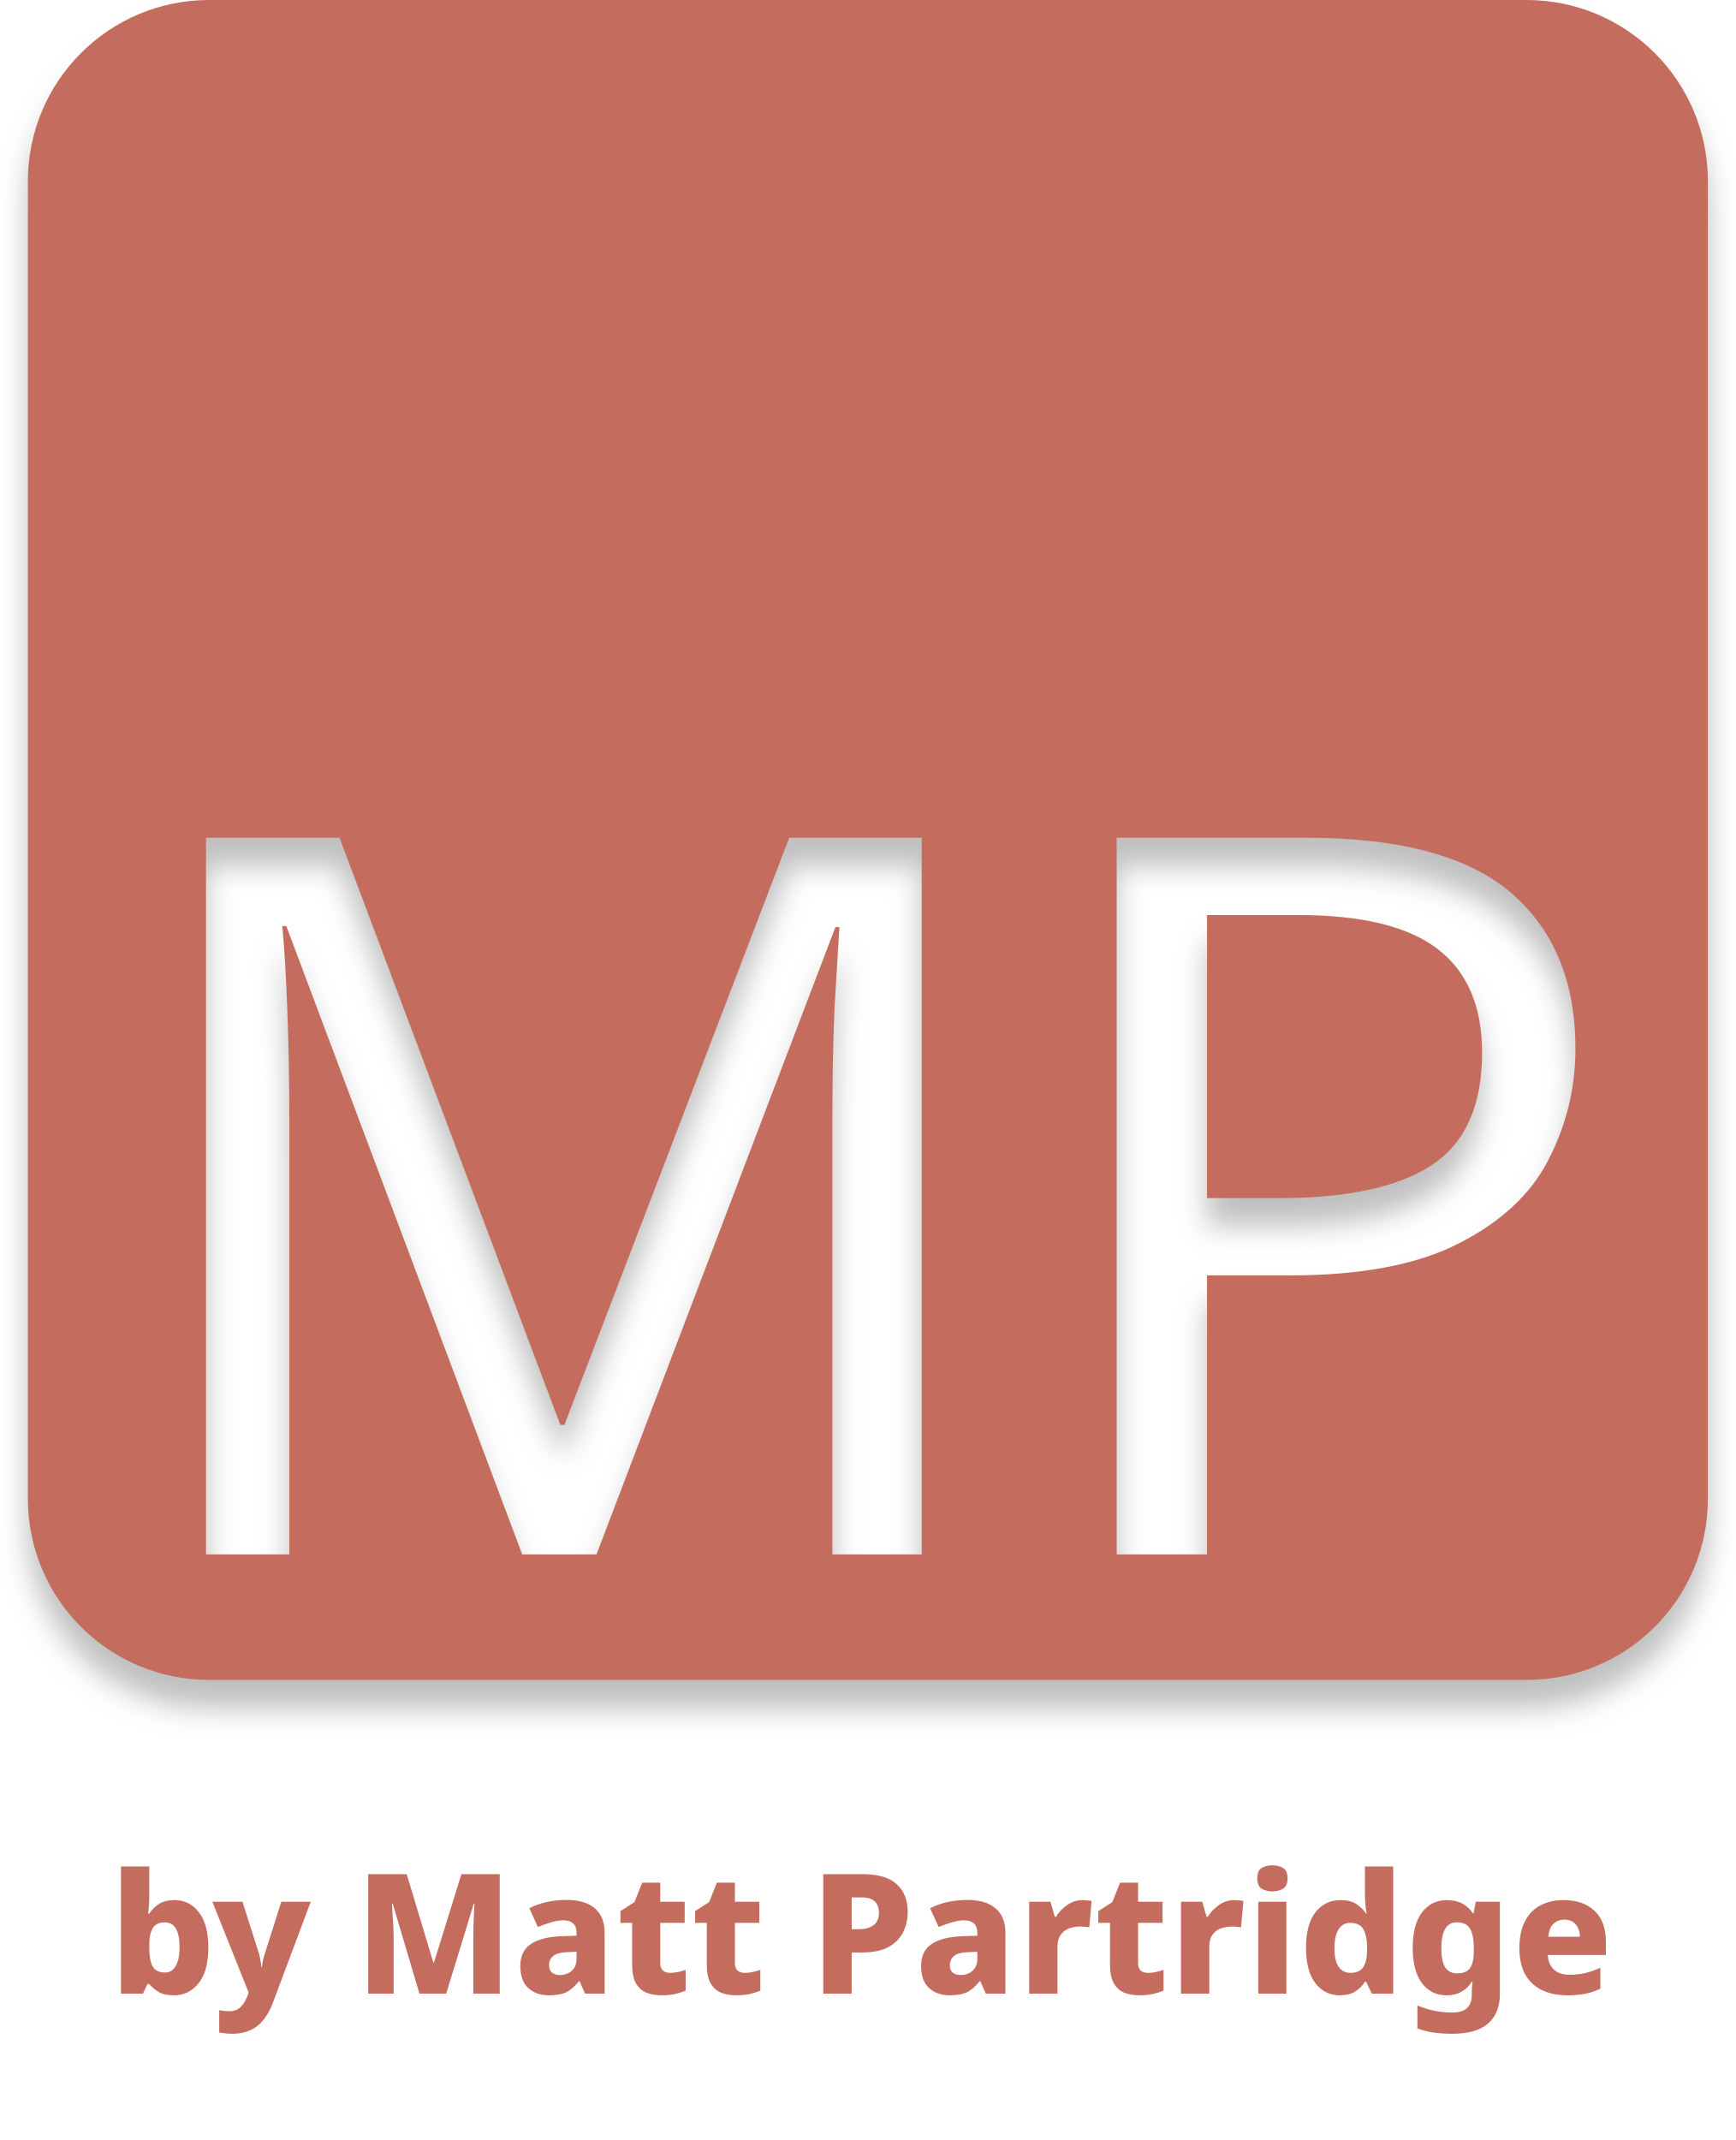
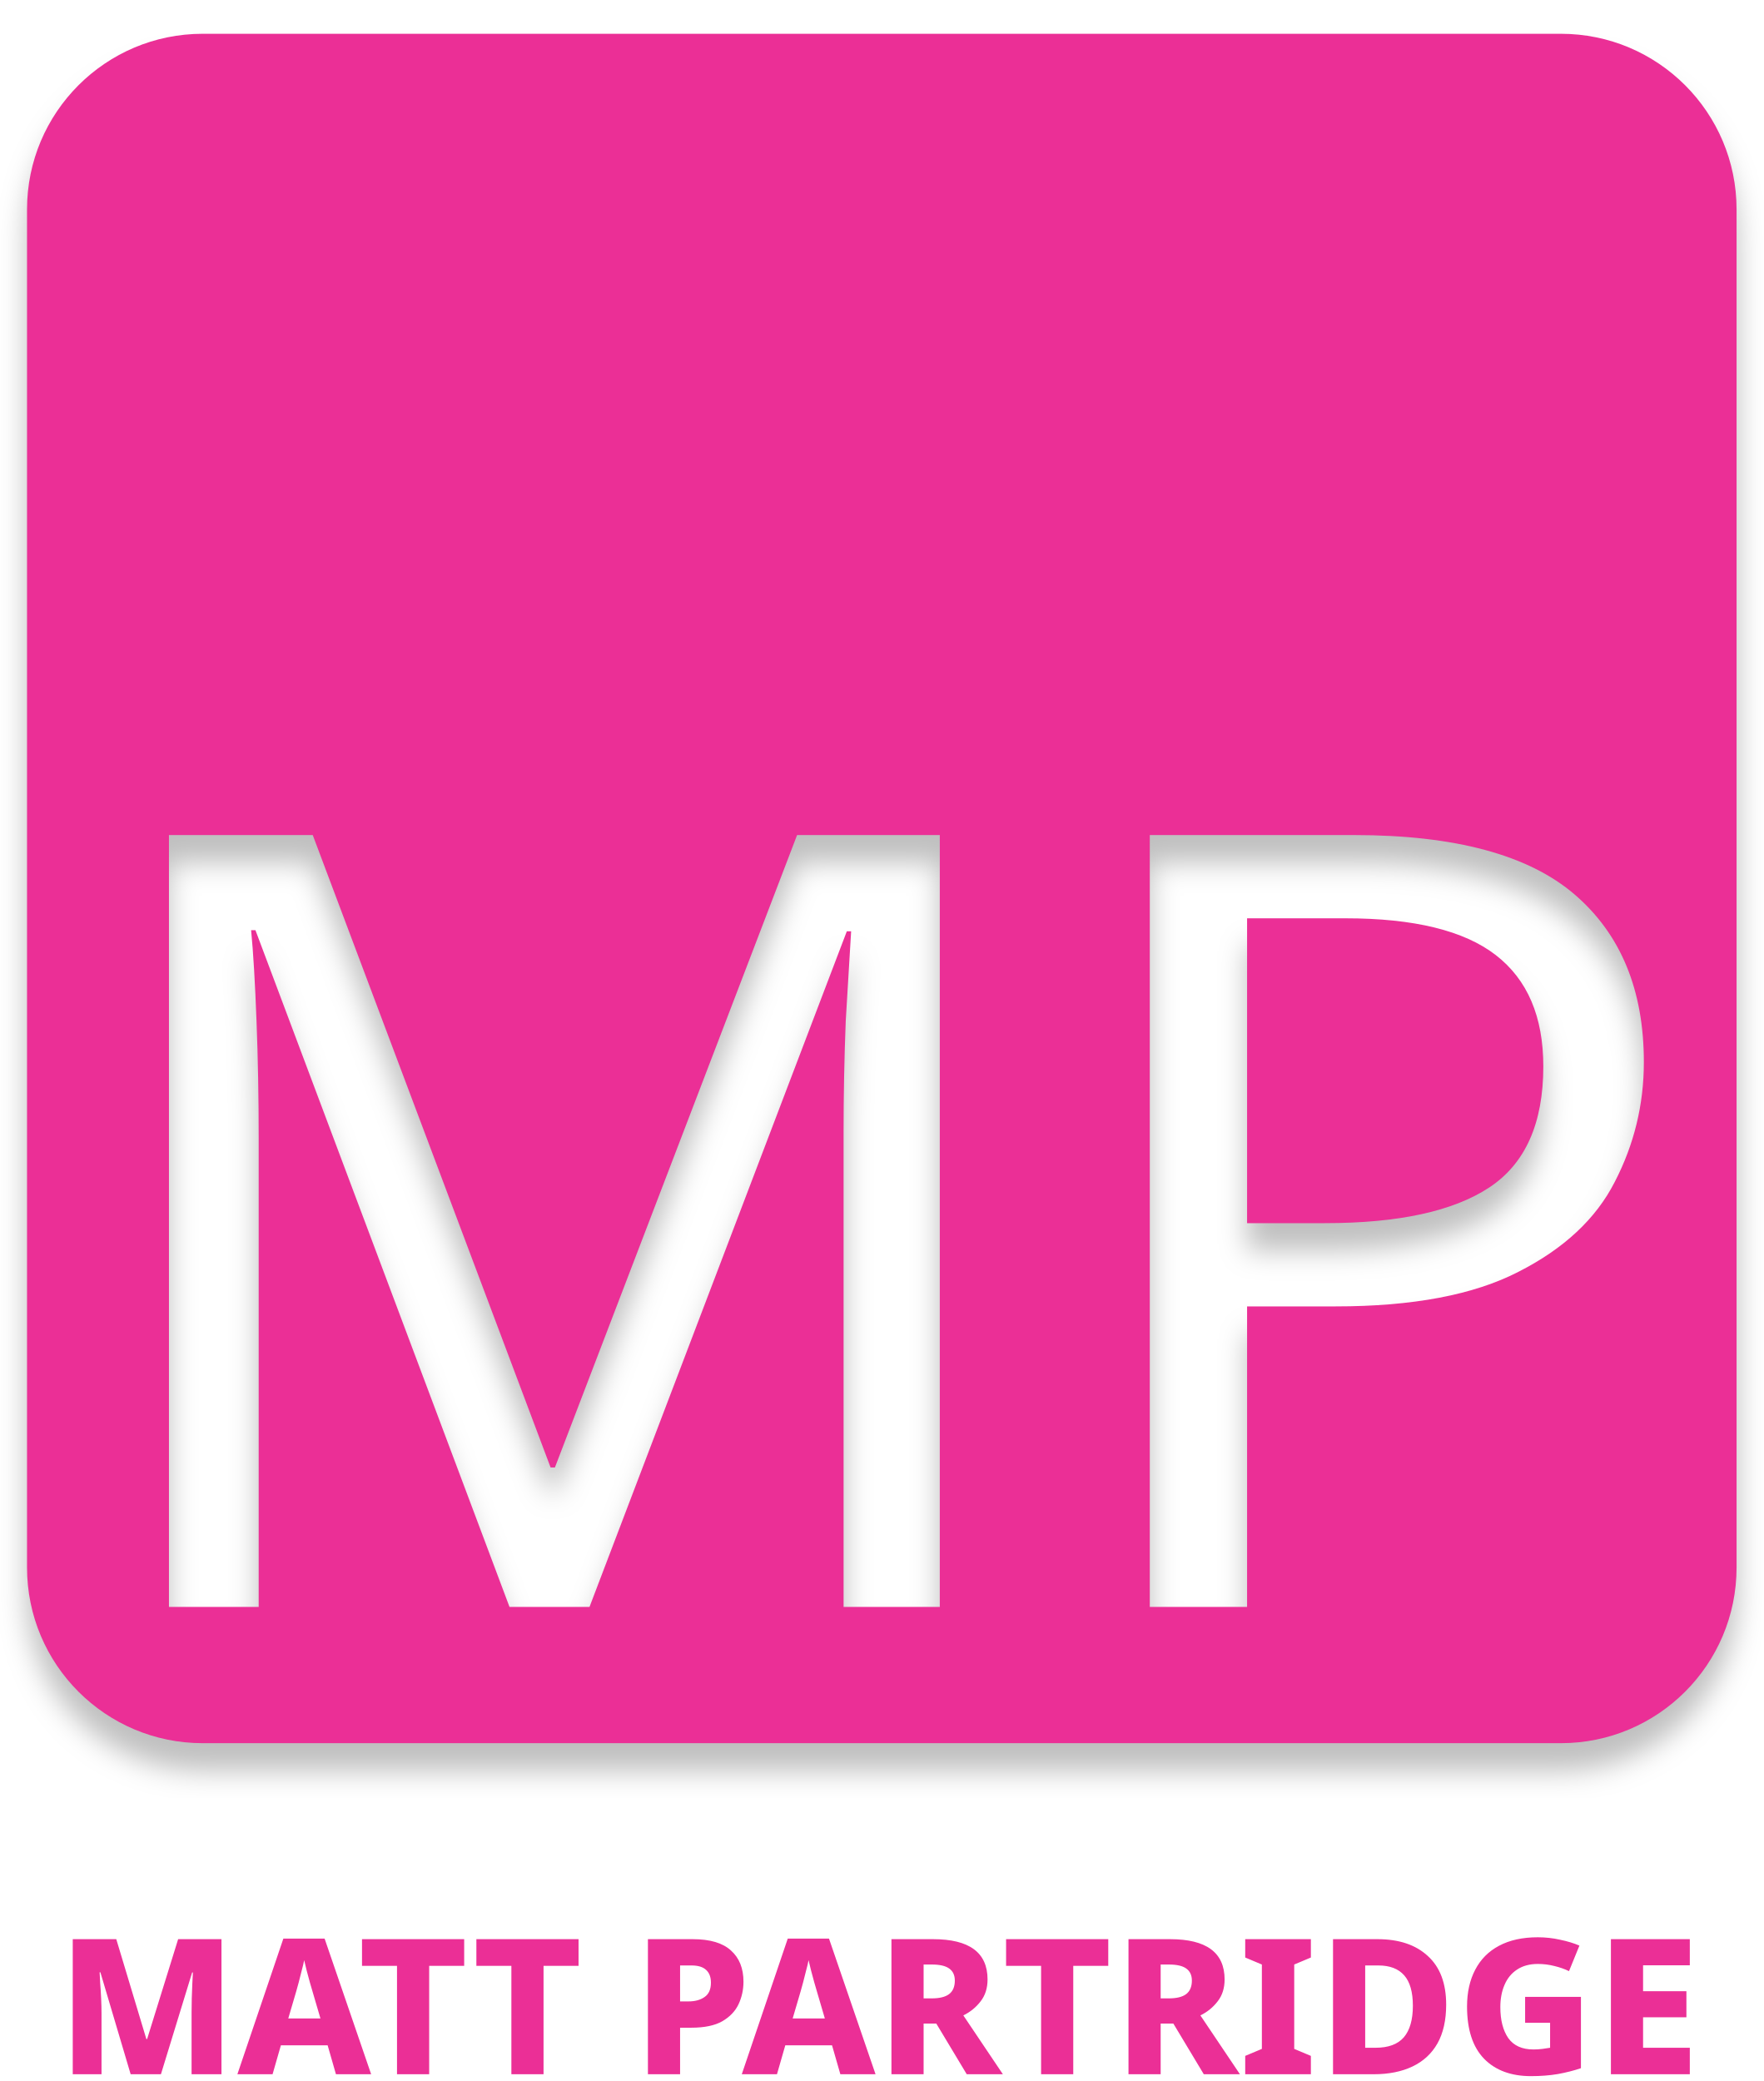
- <svg xmlns="http://www.w3.org/2000/svg" width="249" height="307" viewBox="0 0 249 307" fill="none">
+ <svg xmlns="http://www.w3.org/2000/svg" width="261" height="308" viewBox="0 0 261 308" fill="none">
  <g filter="url(#filter0_d)">
-     <path fill-rule="evenodd" clip-rule="evenodd" d="M30 0C15.641 0 4 11.641 4 26V215C4 229.359 15.641 241 30 241H219C233.359 241 245 229.359 245 215V26C245 11.641 233.359 0 219 0H30ZM41.074 132.856L74.914 223H85.57L119.842 133H120.418C120.226 136.072 119.986 140.056 119.698 144.952C119.506 149.848 119.41 154.792 119.41 159.784V223H132.226V120.184H113.218L80.962 204.424H80.386L48.706 120.184H29.554V223H41.506V160.648C41.506 155.176 41.41 149.944 41.218 144.952C41.026 139.864 40.786 135.832 40.498 132.856H41.074ZM216.787 128.104C210.643 122.824 200.851 120.184 187.411 120.184H160.195V223H173.155V182.968H184.963C195.235 182.968 203.347 181.432 209.299 178.36C215.347 175.288 219.619 171.304 222.115 166.408C224.707 161.416 226.003 156.088 226.003 150.424C226.003 140.824 222.931 133.384 216.787 128.104ZM173.155 131.272H186.259C195.379 131.272 202.051 132.904 206.275 136.168C210.499 139.432 212.611 144.376 212.611 151C212.611 158.584 210.211 163.96 205.411 167.128C200.611 170.296 193.315 171.88 183.523 171.88H173.155V131.272Z" fill="#C46D5E" />
+     <path fill-rule="evenodd" clip-rule="evenodd" d="M30 5C15.641 5 4 16.641 4 31V232C4 246.359 15.641 258 30 258H231C245.359 258 257 246.359 257 232V31C257 16.641 245.359 5 231 5H30ZM37.804 137.674L75.404 237.834H87.244L125.324 137.834H125.964C125.751 141.247 125.484 145.674 125.164 151.114C124.951 156.554 124.844 162.047 124.844 167.594V237.834H139.084V123.594H117.964L82.124 217.194H81.484L46.284 123.594H25.004V237.834H38.284V168.554C38.284 162.474 38.178 156.661 37.964 151.114C37.751 145.461 37.484 140.981 37.164 137.674H37.804ZM233.041 132.394C226.214 126.527 215.334 123.594 200.401 123.594H170.161V237.834H184.561V193.354H197.681C209.094 193.354 218.107 191.647 224.721 188.234C231.441 184.821 236.187 180.394 238.961 174.954C241.841 169.407 243.281 163.487 243.281 157.194C243.281 146.527 239.867 138.261 233.041 132.394ZM184.561 135.914H199.121C209.254 135.914 216.667 137.727 221.361 141.354C226.054 144.981 228.401 150.474 228.401 157.834C228.401 166.261 225.734 172.234 220.401 175.754C215.067 179.274 206.961 181.034 196.081 181.034H184.561V135.914Z" fill="#EB2F96" />
  </g>
-   <path d="M21.413 267.76V271.96C21.413 272.44 21.397 272.912 21.365 273.376C21.333 273.824 21.293 274.208 21.245 274.528H21.413C21.749 273.984 22.205 273.528 22.781 273.16C23.357 272.776 24.109 272.584 25.037 272.584C26.461 272.584 27.621 273.16 28.517 274.312C29.429 275.464 29.885 277.152 29.885 279.376C29.885 281.632 29.421 283.344 28.493 284.512C27.581 285.664 26.389 286.24 24.917 286.24C23.973 286.24 23.237 286.072 22.709 285.736C22.181 285.4 21.749 285.032 21.413 284.632H21.149L20.501 286H17.357V267.76H21.413ZM23.645 275.776C22.845 275.776 22.277 276.04 21.941 276.568C21.605 277.08 21.429 277.872 21.413 278.944V279.448C21.413 280.6 21.573 281.48 21.893 282.088C22.229 282.68 22.829 282.976 23.693 282.976C24.333 282.976 24.837 282.664 25.205 282.04C25.573 281.416 25.757 280.512 25.757 279.328C25.757 276.96 25.053 275.776 23.645 275.776ZM30.465 272.824H34.785L37.161 280.288C37.241 280.56 37.305 280.864 37.353 281.2C37.417 281.52 37.465 281.848 37.497 282.184H37.569C37.617 281.816 37.673 281.48 37.737 281.176C37.817 280.856 37.897 280.568 37.977 280.312L40.353 272.824H44.577L39.153 287.296C38.609 288.768 37.865 289.88 36.921 290.632C35.977 291.384 34.769 291.76 33.297 291.76C32.881 291.76 32.521 291.736 32.217 291.688C31.929 291.656 31.673 291.616 31.449 291.568V288.376C31.625 288.408 31.833 288.44 32.073 288.472C32.329 288.504 32.593 288.52 32.865 288.52C33.617 288.52 34.193 288.296 34.593 287.848C34.993 287.4 35.305 286.872 35.529 286.264L35.673 285.856L30.465 272.824ZM60.169 286L56.329 273.064H56.233C56.249 273.384 56.273 273.848 56.305 274.456C56.353 275.048 56.393 275.688 56.425 276.376C56.457 277.064 56.473 277.696 56.473 278.272V286H52.825V268.864H58.345L62.161 281.536H62.257L66.193 268.864H71.689V286H67.897V278.176C67.897 277.632 67.905 277.032 67.921 276.376C67.953 275.704 67.977 275.072 67.993 274.48C68.025 273.872 68.049 273.408 68.065 273.088H67.969L64.009 286H60.169ZM81.339 272.56C83.051 272.56 84.379 272.96 85.323 273.76C86.267 274.56 86.739 275.728 86.739 277.264V286H83.931L83.139 284.224H83.043C82.483 284.944 81.891 285.464 81.267 285.784C80.643 286.088 79.787 286.24 78.699 286.24C77.531 286.24 76.563 285.896 75.795 285.208C75.027 284.52 74.643 283.456 74.643 282.016C74.643 280.624 75.131 279.592 76.107 278.92C77.099 278.232 78.547 277.848 80.451 277.768L82.707 277.696V277.312C82.707 276.672 82.539 276.208 82.203 275.92C81.883 275.632 81.435 275.488 80.859 275.488C80.283 275.488 79.683 275.584 79.059 275.776C78.435 275.952 77.803 276.176 77.163 276.448L75.939 273.76C76.659 273.376 77.475 273.08 78.387 272.872C79.299 272.664 80.283 272.56 81.339 272.56ZM82.707 280L81.483 280.048C80.475 280.08 79.771 280.264 79.371 280.6C78.971 280.92 78.771 281.36 78.771 281.92C78.771 282.416 78.915 282.776 79.203 283C79.491 283.224 79.859 283.336 80.307 283.336C80.979 283.336 81.547 283.136 82.011 282.736C82.475 282.32 82.707 281.76 82.707 281.056V280ZM96.13 283.024C96.53 283.024 96.906 282.984 97.258 282.904C97.626 282.824 97.994 282.72 98.362 282.592V285.568C97.93 285.76 97.434 285.92 96.874 286.048C96.314 286.176 95.65 286.24 94.882 286.24C94.066 286.24 93.338 286.112 92.698 285.856C92.074 285.584 91.578 285.128 91.21 284.488C90.858 283.848 90.682 282.944 90.682 281.776V275.848H89.002V274.168L91.018 272.872L92.122 270.088H94.714V272.824H98.218V275.848H94.714V281.632C94.714 282.096 94.842 282.448 95.098 282.688C95.354 282.912 95.698 283.024 96.13 283.024ZM106.841 283.024C107.241 283.024 107.617 282.984 107.969 282.904C108.337 282.824 108.705 282.72 109.073 282.592V285.568C108.641 285.76 108.145 285.92 107.585 286.048C107.025 286.176 106.361 286.24 105.593 286.24C104.777 286.24 104.049 286.112 103.409 285.856C102.785 285.584 102.289 285.128 101.921 284.488C101.569 283.848 101.393 282.944 101.393 281.776V275.848H99.713V274.168L101.729 272.872L102.833 270.088H105.425V272.824H108.929V275.848H105.425V281.632C105.425 282.096 105.553 282.448 105.809 282.688C106.065 282.912 106.409 283.024 106.841 283.024ZM123.786 268.864C125.978 268.864 127.594 269.344 128.634 270.304C129.69 271.248 130.218 272.568 130.218 274.264C130.218 275.272 130.01 276.224 129.594 277.12C129.178 278 128.49 278.72 127.53 279.28C126.57 279.824 125.266 280.096 123.618 280.096H122.178V286H118.098V268.864H123.786ZM123.642 272.2H122.178V276.76H123.258C124.074 276.76 124.746 276.576 125.274 276.208C125.818 275.84 126.09 275.232 126.09 274.384C126.09 273.68 125.89 273.144 125.49 272.776C125.09 272.392 124.474 272.2 123.642 272.2ZM138.831 272.56C140.543 272.56 141.871 272.96 142.815 273.76C143.759 274.56 144.231 275.728 144.231 277.264V286H141.423L140.631 284.224H140.535C139.975 284.944 139.383 285.464 138.759 285.784C138.135 286.088 137.279 286.24 136.191 286.24C135.023 286.24 134.055 285.896 133.287 285.208C132.519 284.52 132.135 283.456 132.135 282.016C132.135 280.624 132.623 279.592 133.599 278.92C134.591 278.232 136.039 277.848 137.943 277.768L140.199 277.696V277.312C140.199 276.672 140.031 276.208 139.695 275.92C139.375 275.632 138.927 275.488 138.351 275.488C137.775 275.488 137.175 275.584 136.551 275.776C135.927 275.952 135.295 276.176 134.655 276.448L133.431 273.76C134.151 273.376 134.967 273.08 135.879 272.872C136.791 272.664 137.775 272.56 138.831 272.56ZM140.199 280L138.975 280.048C137.967 280.08 137.263 280.264 136.863 280.6C136.463 280.92 136.263 281.36 136.263 281.92C136.263 282.416 136.407 282.776 136.695 283C136.983 283.224 137.351 283.336 137.799 283.336C138.471 283.336 139.039 283.136 139.503 282.736C139.967 282.32 140.199 281.76 140.199 281.056V280ZM155.302 272.584C155.51 272.584 155.742 272.6 155.998 272.632C156.254 272.648 156.454 272.672 156.598 272.704L156.262 276.496C156.118 276.464 155.934 276.44 155.71 276.424C155.486 276.392 155.238 276.376 154.966 276.376C154.454 276.376 153.942 276.456 153.43 276.616C152.934 276.776 152.518 277.08 152.182 277.528C151.862 277.96 151.702 278.584 151.702 279.4V286H147.646V272.824H150.694L151.318 274.984H151.486C151.87 274.328 152.398 273.768 153.07 273.304C153.742 272.824 154.486 272.584 155.302 272.584ZM164.684 283.024C165.084 283.024 165.46 282.984 165.812 282.904C166.18 282.824 166.548 282.72 166.916 282.592V285.568C166.484 285.76 165.988 285.92 165.428 286.048C164.868 286.176 164.204 286.24 163.436 286.24C162.62 286.24 161.892 286.112 161.252 285.856C160.628 285.584 160.132 285.128 159.764 284.488C159.412 283.848 159.236 282.944 159.236 281.776V275.848H157.556V274.168L159.572 272.872L160.676 270.088H163.268V272.824H166.772V275.848H163.268V281.632C163.268 282.096 163.396 282.448 163.652 282.688C163.908 282.912 164.252 283.024 164.684 283.024ZM177.075 272.584C177.283 272.584 177.515 272.6 177.771 272.632C178.027 272.648 178.227 272.672 178.371 272.704L178.035 276.496C177.891 276.464 177.707 276.44 177.483 276.424C177.259 276.392 177.011 276.376 176.739 276.376C176.227 276.376 175.715 276.456 175.203 276.616C174.707 276.776 174.291 277.08 173.955 277.528C173.635 277.96 173.475 278.584 173.475 279.4V286H169.419V272.824H172.467L173.091 274.984H173.259C173.643 274.328 174.171 273.768 174.843 273.304C175.515 272.824 176.259 272.584 177.075 272.584ZM182.546 267.592C183.122 267.592 183.626 267.72 184.058 267.976C184.49 268.232 184.706 268.728 184.706 269.464C184.706 270.184 184.49 270.68 184.058 270.952C183.626 271.208 183.122 271.336 182.546 271.336C181.938 271.336 181.418 271.208 180.986 270.952C180.57 270.68 180.362 270.184 180.362 269.464C180.362 268.728 180.57 268.232 180.986 267.976C181.418 267.72 181.938 267.592 182.546 267.592ZM184.538 272.824V286H180.506V272.824H184.538ZM192.181 286.24C190.757 286.24 189.597 285.664 188.701 284.512C187.805 283.36 187.357 281.664 187.357 279.424C187.357 277.168 187.813 275.464 188.725 274.312C189.637 273.16 190.829 272.584 192.301 272.584C193.229 272.584 193.981 272.768 194.557 273.136C195.133 273.504 195.597 273.96 195.949 274.504H196.045C195.997 274.216 195.941 273.808 195.877 273.28C195.829 272.736 195.805 272.2 195.805 271.672V267.76H199.861V286H196.789L195.973 284.296H195.805C195.469 284.84 195.013 285.304 194.437 285.688C193.861 286.056 193.109 286.24 192.181 286.24ZM193.717 283.024C194.581 283.024 195.189 282.76 195.541 282.232C195.909 281.704 196.101 280.904 196.117 279.832V279.472C196.117 278.304 195.941 277.408 195.589 276.784C195.253 276.16 194.613 275.848 193.669 275.848C192.981 275.848 192.437 276.152 192.037 276.76C191.637 277.368 191.437 278.28 191.437 279.496C191.437 280.696 191.637 281.584 192.037 282.16C192.453 282.736 193.013 283.024 193.717 283.024ZM207.581 272.584C208.445 272.584 209.181 272.752 209.789 273.088C210.397 273.424 210.901 273.888 211.301 274.48H211.397L211.709 272.824H215.165V286.024C215.165 287.896 214.597 289.32 213.461 290.296C212.341 291.272 210.645 291.76 208.373 291.76C207.381 291.76 206.485 291.704 205.685 291.592C204.885 291.48 204.101 291.28 203.333 290.992V287.704C204.149 288.04 204.949 288.288 205.733 288.448C206.517 288.624 207.397 288.712 208.373 288.712C210.213 288.712 211.133 287.872 211.133 286.192V285.928C211.133 285.704 211.141 285.448 211.157 285.16C211.189 284.856 211.221 284.568 211.253 284.296H211.133C210.749 284.92 210.253 285.4 209.645 285.736C209.053 286.072 208.341 286.24 207.509 286.24C206.021 286.24 204.837 285.648 203.957 284.464C203.093 283.28 202.661 281.6 202.661 279.424C202.661 277.232 203.101 275.544 203.981 274.36C204.877 273.176 206.077 272.584 207.581 272.584ZM208.997 275.776C207.509 275.776 206.765 277.016 206.765 279.496C206.765 280.728 206.949 281.64 207.317 282.232C207.701 282.808 208.277 283.096 209.045 283.096C209.893 283.096 210.501 282.848 210.869 282.352C211.237 281.856 211.421 281.04 211.421 279.904V279.4C211.421 278.168 211.237 277.256 210.869 276.664C210.517 276.072 209.893 275.776 208.997 275.776ZM224.326 272.584C226.182 272.584 227.654 273.096 228.742 274.12C229.83 275.128 230.374 276.616 230.374 278.584V280.456H222.046C222.078 281.32 222.358 282.008 222.886 282.52C223.414 283.032 224.166 283.288 225.142 283.288C225.974 283.288 226.734 283.208 227.422 283.048C228.126 282.888 228.846 282.632 229.582 282.28V285.28C228.926 285.616 228.23 285.856 227.494 286C226.774 286.16 225.878 286.24 224.806 286.24C223.478 286.24 222.294 286 221.254 285.52C220.23 285.04 219.422 284.304 218.83 283.312C218.254 282.304 217.966 281.032 217.966 279.496C217.966 277.944 218.23 276.656 218.758 275.632C219.286 274.608 220.022 273.848 220.966 273.352C221.926 272.84 223.046 272.584 224.326 272.584ZM224.398 275.392C223.774 275.392 223.254 275.592 222.838 275.992C222.438 276.376 222.198 276.992 222.118 277.84H226.654C226.638 277.152 226.446 276.576 226.078 276.112C225.71 275.632 225.15 275.392 224.398 275.392Z" fill="#C46D5E" />
+   <path d="M19.336 307L14.856 291.908H14.744C14.763 292.281 14.791 292.823 14.828 293.532C14.884 294.223 14.931 294.969 14.968 295.772C15.005 296.575 15.024 297.312 15.024 297.984V307H10.768V287.008H17.208L21.66 301.792H21.772L26.364 287.008H32.776V307H28.352V297.872C28.352 297.237 28.361 296.537 28.38 295.772C28.417 294.988 28.445 294.251 28.464 293.56C28.501 292.851 28.529 292.309 28.548 291.936H28.436L23.816 307H19.336ZM49.719 307L48.487 302.716H41.571L40.339 307H35.131L41.935 286.924H48.039L54.927 307H49.719ZM47.423 298.74L46.247 294.736C46.154 294.4 46.023 293.952 45.855 293.392C45.706 292.813 45.547 292.225 45.379 291.628C45.23 291.031 45.108 290.527 45.015 290.116C44.94 290.527 44.819 291.04 44.651 291.656C44.502 292.253 44.352 292.841 44.203 293.42C44.053 293.98 43.932 294.419 43.839 294.736L42.663 298.74H47.423ZM63.515 307H58.755V290.956H53.575V287.008H68.695V290.956H63.515V307ZM80.441 307H75.681V290.956H70.501V287.008H85.621V290.956H80.441V307ZM102.525 287.008C105.082 287.008 106.968 287.568 108.181 288.688C109.413 289.789 110.029 291.329 110.029 293.308C110.029 294.484 109.786 295.595 109.301 296.64C108.816 297.667 108.013 298.507 106.893 299.16C105.773 299.795 104.252 300.112 102.329 300.112H100.649V307H95.889V287.008H102.525ZM102.357 290.9H100.649V296.22H101.909C102.861 296.22 103.645 296.005 104.261 295.576C104.896 295.147 105.213 294.437 105.213 293.448C105.213 292.627 104.98 292.001 104.513 291.572C104.046 291.124 103.328 290.9 102.357 290.9ZM124.367 307L123.135 302.716H116.219L114.987 307H109.779L116.583 286.924H122.687L129.575 307H124.367ZM122.071 298.74L120.895 294.736C120.802 294.4 120.671 293.952 120.503 293.392C120.354 292.813 120.195 292.225 120.027 291.628C119.878 291.031 119.757 290.527 119.663 290.116C119.589 290.527 119.467 291.04 119.299 291.656C119.15 292.253 119.001 292.841 118.851 293.42C118.702 293.98 118.581 294.419 118.487 294.736L117.311 298.74H122.071ZM138.088 287.008C143.464 287.008 146.152 288.996 146.152 292.972C146.152 294.26 145.807 295.343 145.116 296.22C144.444 297.097 143.595 297.788 142.568 298.292L148.42 307H143.072L138.564 299.496H136.688V307H131.928V287.008H138.088ZM137.892 290.76H136.688V295.772H137.892C139.031 295.772 139.88 295.567 140.44 295.156C141.019 294.727 141.308 294.055 141.308 293.14C141.308 292.337 141.028 291.74 140.468 291.348C139.927 290.956 139.068 290.76 137.892 290.76ZM158.835 307H154.075V290.956H148.895V287.008H164.015V290.956H158.835V307ZM173.17 287.008C178.546 287.008 181.234 288.996 181.234 292.972C181.234 294.26 180.889 295.343 180.198 296.22C179.526 297.097 178.677 297.788 177.65 298.292L183.502 307H178.154L173.646 299.496H171.77V307H167.01V287.008H173.17ZM172.974 290.76H171.77V295.772H172.974C174.113 295.772 174.962 295.567 175.522 295.156C176.101 294.727 176.39 294.055 176.39 293.14C176.39 292.337 176.11 291.74 175.55 291.348C175.009 290.956 174.15 290.76 172.974 290.76ZM194.001 307H184.285V304.284L186.749 303.248V290.76L184.285 289.724V287.008H194.001V289.724L191.537 290.76V303.248L194.001 304.284V307ZM214.024 296.696C214.024 298.992 213.594 300.905 212.736 302.436C211.877 303.948 210.645 305.087 209.04 305.852C207.434 306.617 205.521 307 203.3 307H197.28V287.008H203.86C207.033 287.008 209.516 287.839 211.308 289.5C213.118 291.143 214.024 293.541 214.024 296.696ZM209.096 296.864C209.096 294.829 208.666 293.327 207.808 292.356C206.949 291.385 205.68 290.9 204 290.9H202.04V303.08H203.58C205.465 303.08 206.856 302.567 207.752 301.54C208.648 300.495 209.096 298.936 209.096 296.864ZM225.708 295.548H233.968V306.104C232.923 306.459 231.784 306.748 230.552 306.972C229.339 307.177 228.014 307.28 226.576 307.28C223.627 307.28 221.312 306.421 219.632 304.704C217.952 302.968 217.112 300.392 217.112 296.976C217.112 294.885 217.514 293.075 218.316 291.544C219.119 289.995 220.295 288.809 221.844 287.988C223.412 287.148 225.326 286.728 227.584 286.728C228.723 286.728 229.824 286.849 230.888 287.092C231.971 287.316 232.923 287.605 233.744 287.96L232.204 291.74C231.551 291.423 230.832 291.171 230.048 290.984C229.264 290.779 228.443 290.676 227.584 290.676C226.371 290.676 225.344 290.956 224.504 291.516C223.683 292.057 223.067 292.813 222.656 293.784C222.246 294.736 222.04 295.828 222.04 297.06C222.04 298.983 222.432 300.513 223.216 301.652C224.019 302.772 225.26 303.332 226.94 303.332C227.407 303.332 227.855 303.304 228.284 303.248C228.714 303.192 229.087 303.136 229.404 303.08V299.384H225.708V295.548ZM250.081 307H238.405V287.008H250.081V290.872H243.165V294.708H249.577V298.572H243.165V303.08H250.081V307Z" fill="#EB2F96" />
  <defs>
-     <filter id="filter0_d" x="0" y="0" width="249" height="249" filterUnits="userSpaceOnUse" color-interpolation-filters="sRGB">
+     <filter id="filter0_d" x="0" y="5" width="261" height="261" filterUnits="userSpaceOnUse" color-interpolation-filters="sRGB">
      <feFlood flood-opacity="0" result="BackgroundImageFix" />
      <feColorMatrix in="SourceAlpha" type="matrix" values="0 0 0 0 0 0 0 0 0 0 0 0 0 0 0 0 0 0 127 0" />
      <feOffset dy="4" />
      <feGaussianBlur stdDeviation="2" />
      <feColorMatrix type="matrix" values="0 0 0 0 0 0 0 0 0 0 0 0 0 0 0 0 0 0 0.25 0" />
      <feBlend mode="normal" in2="BackgroundImageFix" result="effect1_dropShadow" />
      <feBlend mode="normal" in="SourceGraphic" in2="effect1_dropShadow" result="shape" />
    </filter>
  </defs>
</svg>
